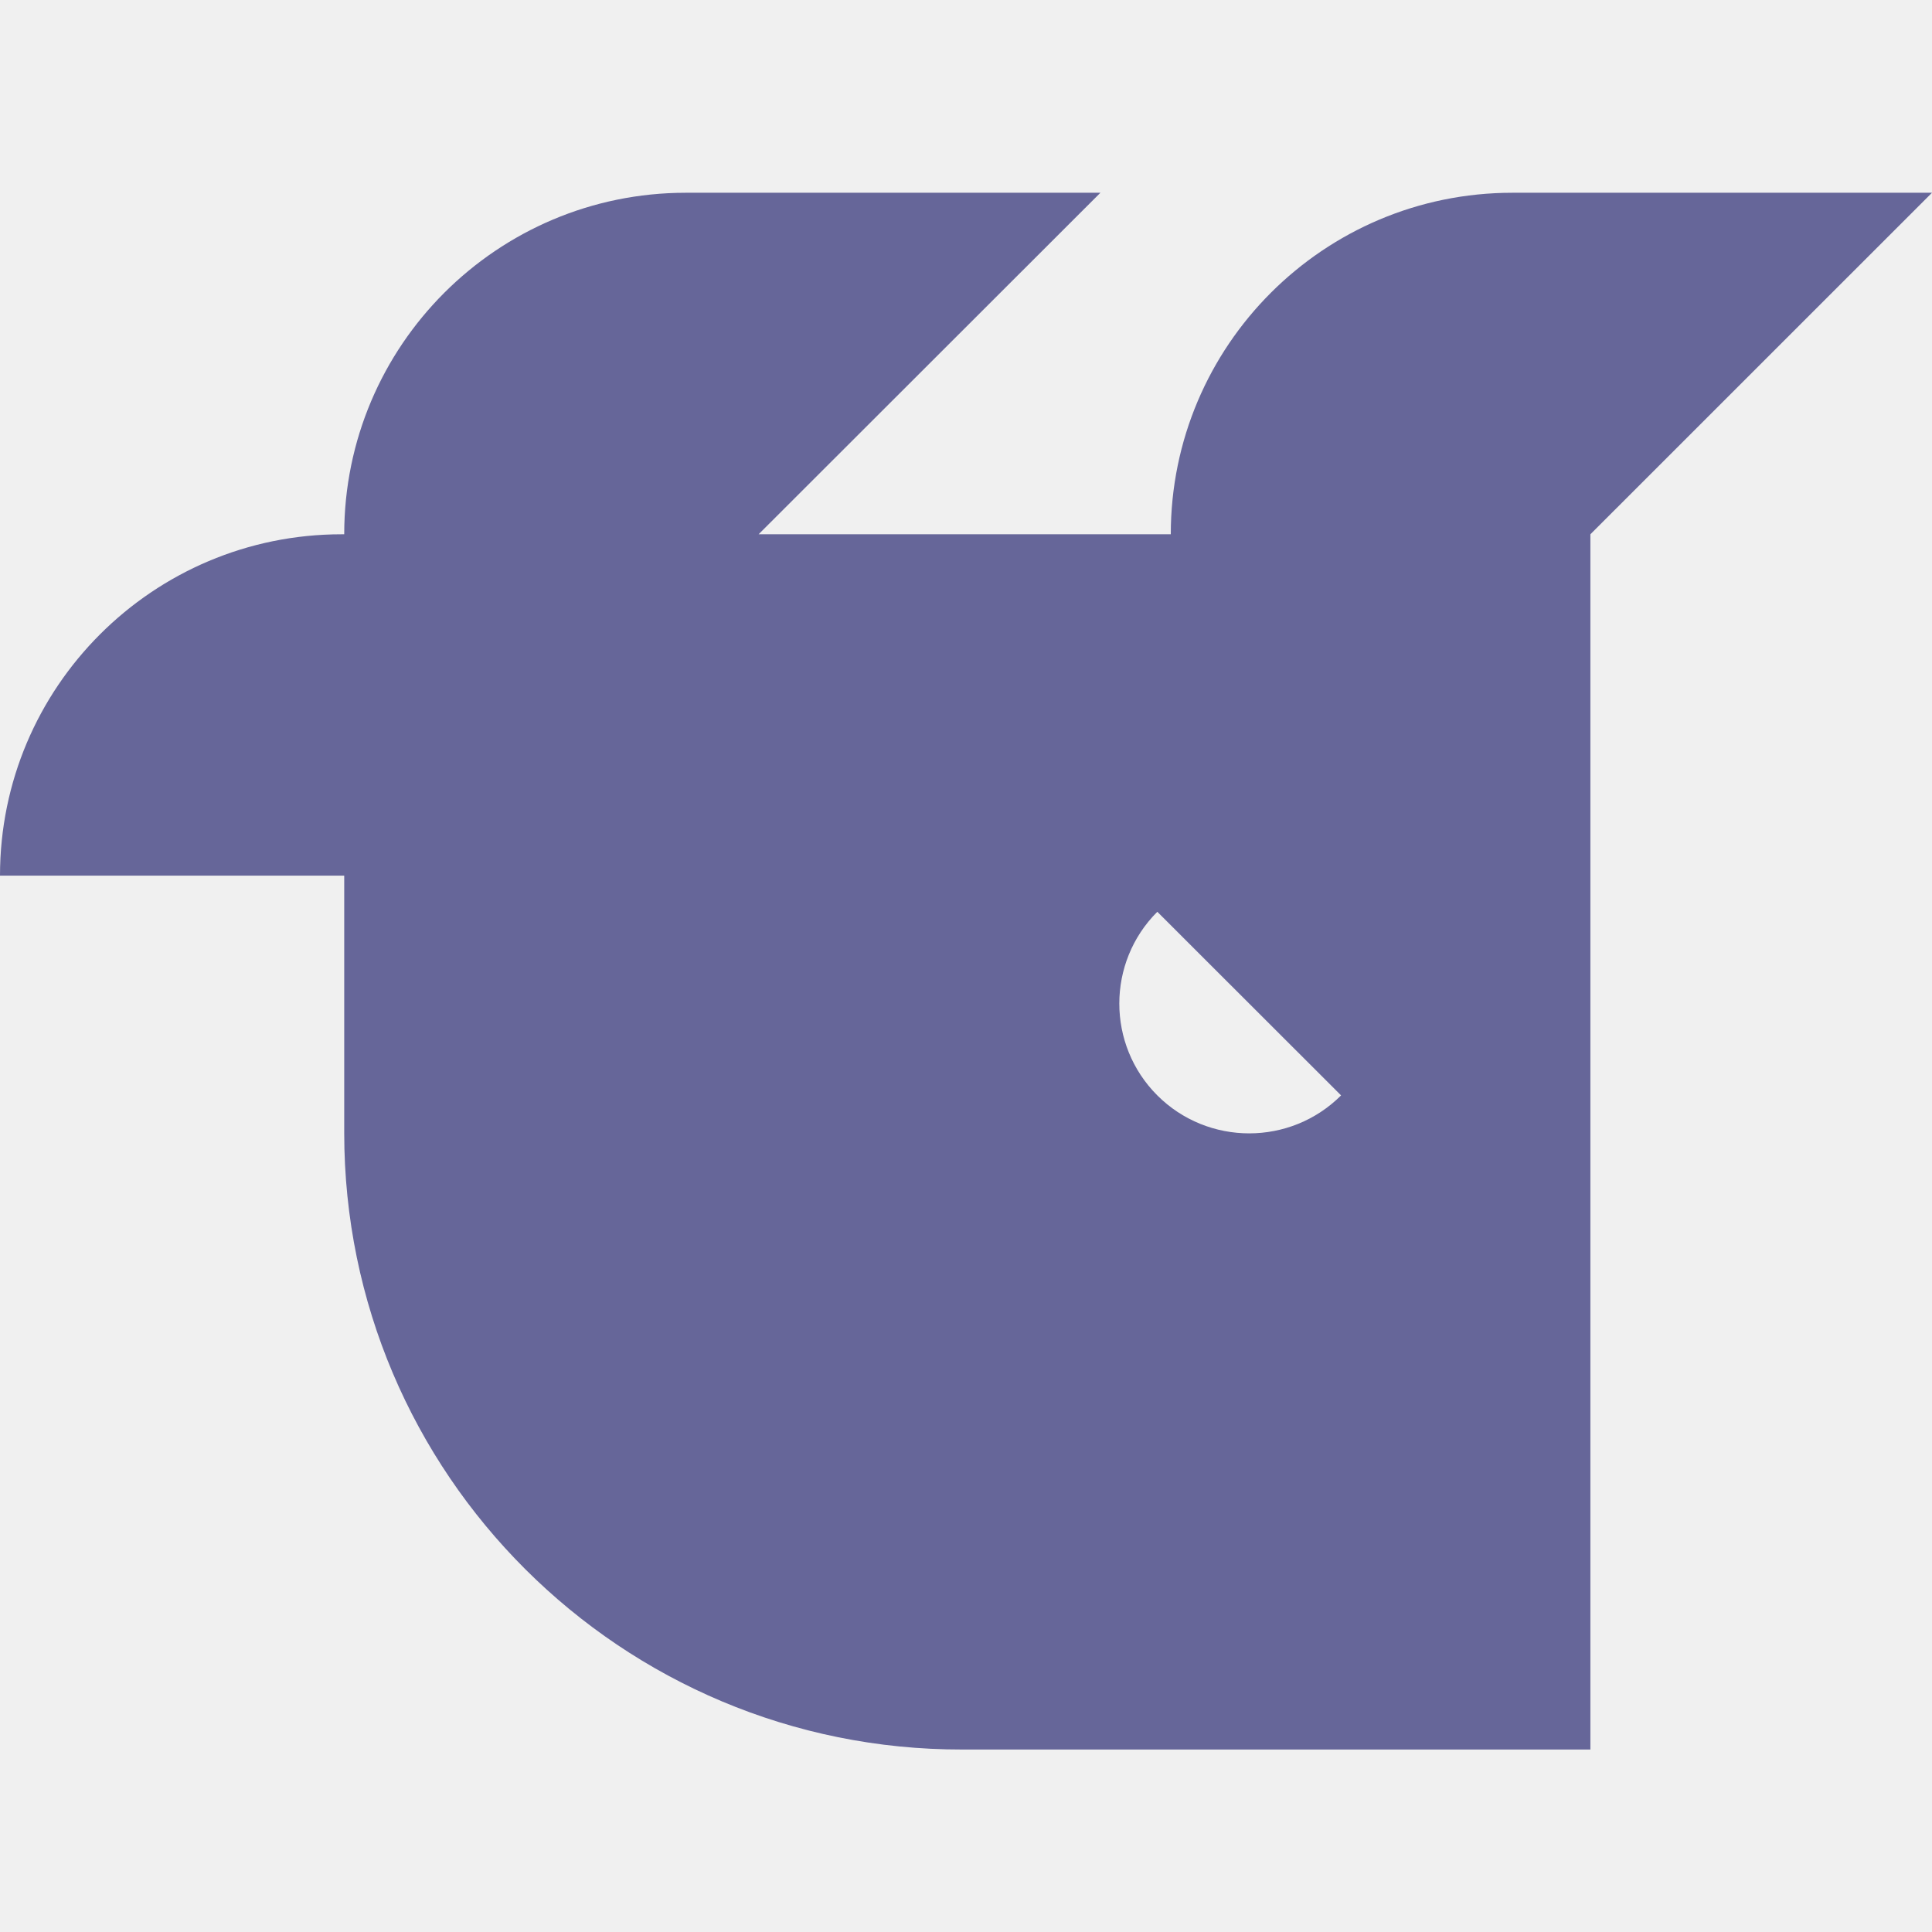
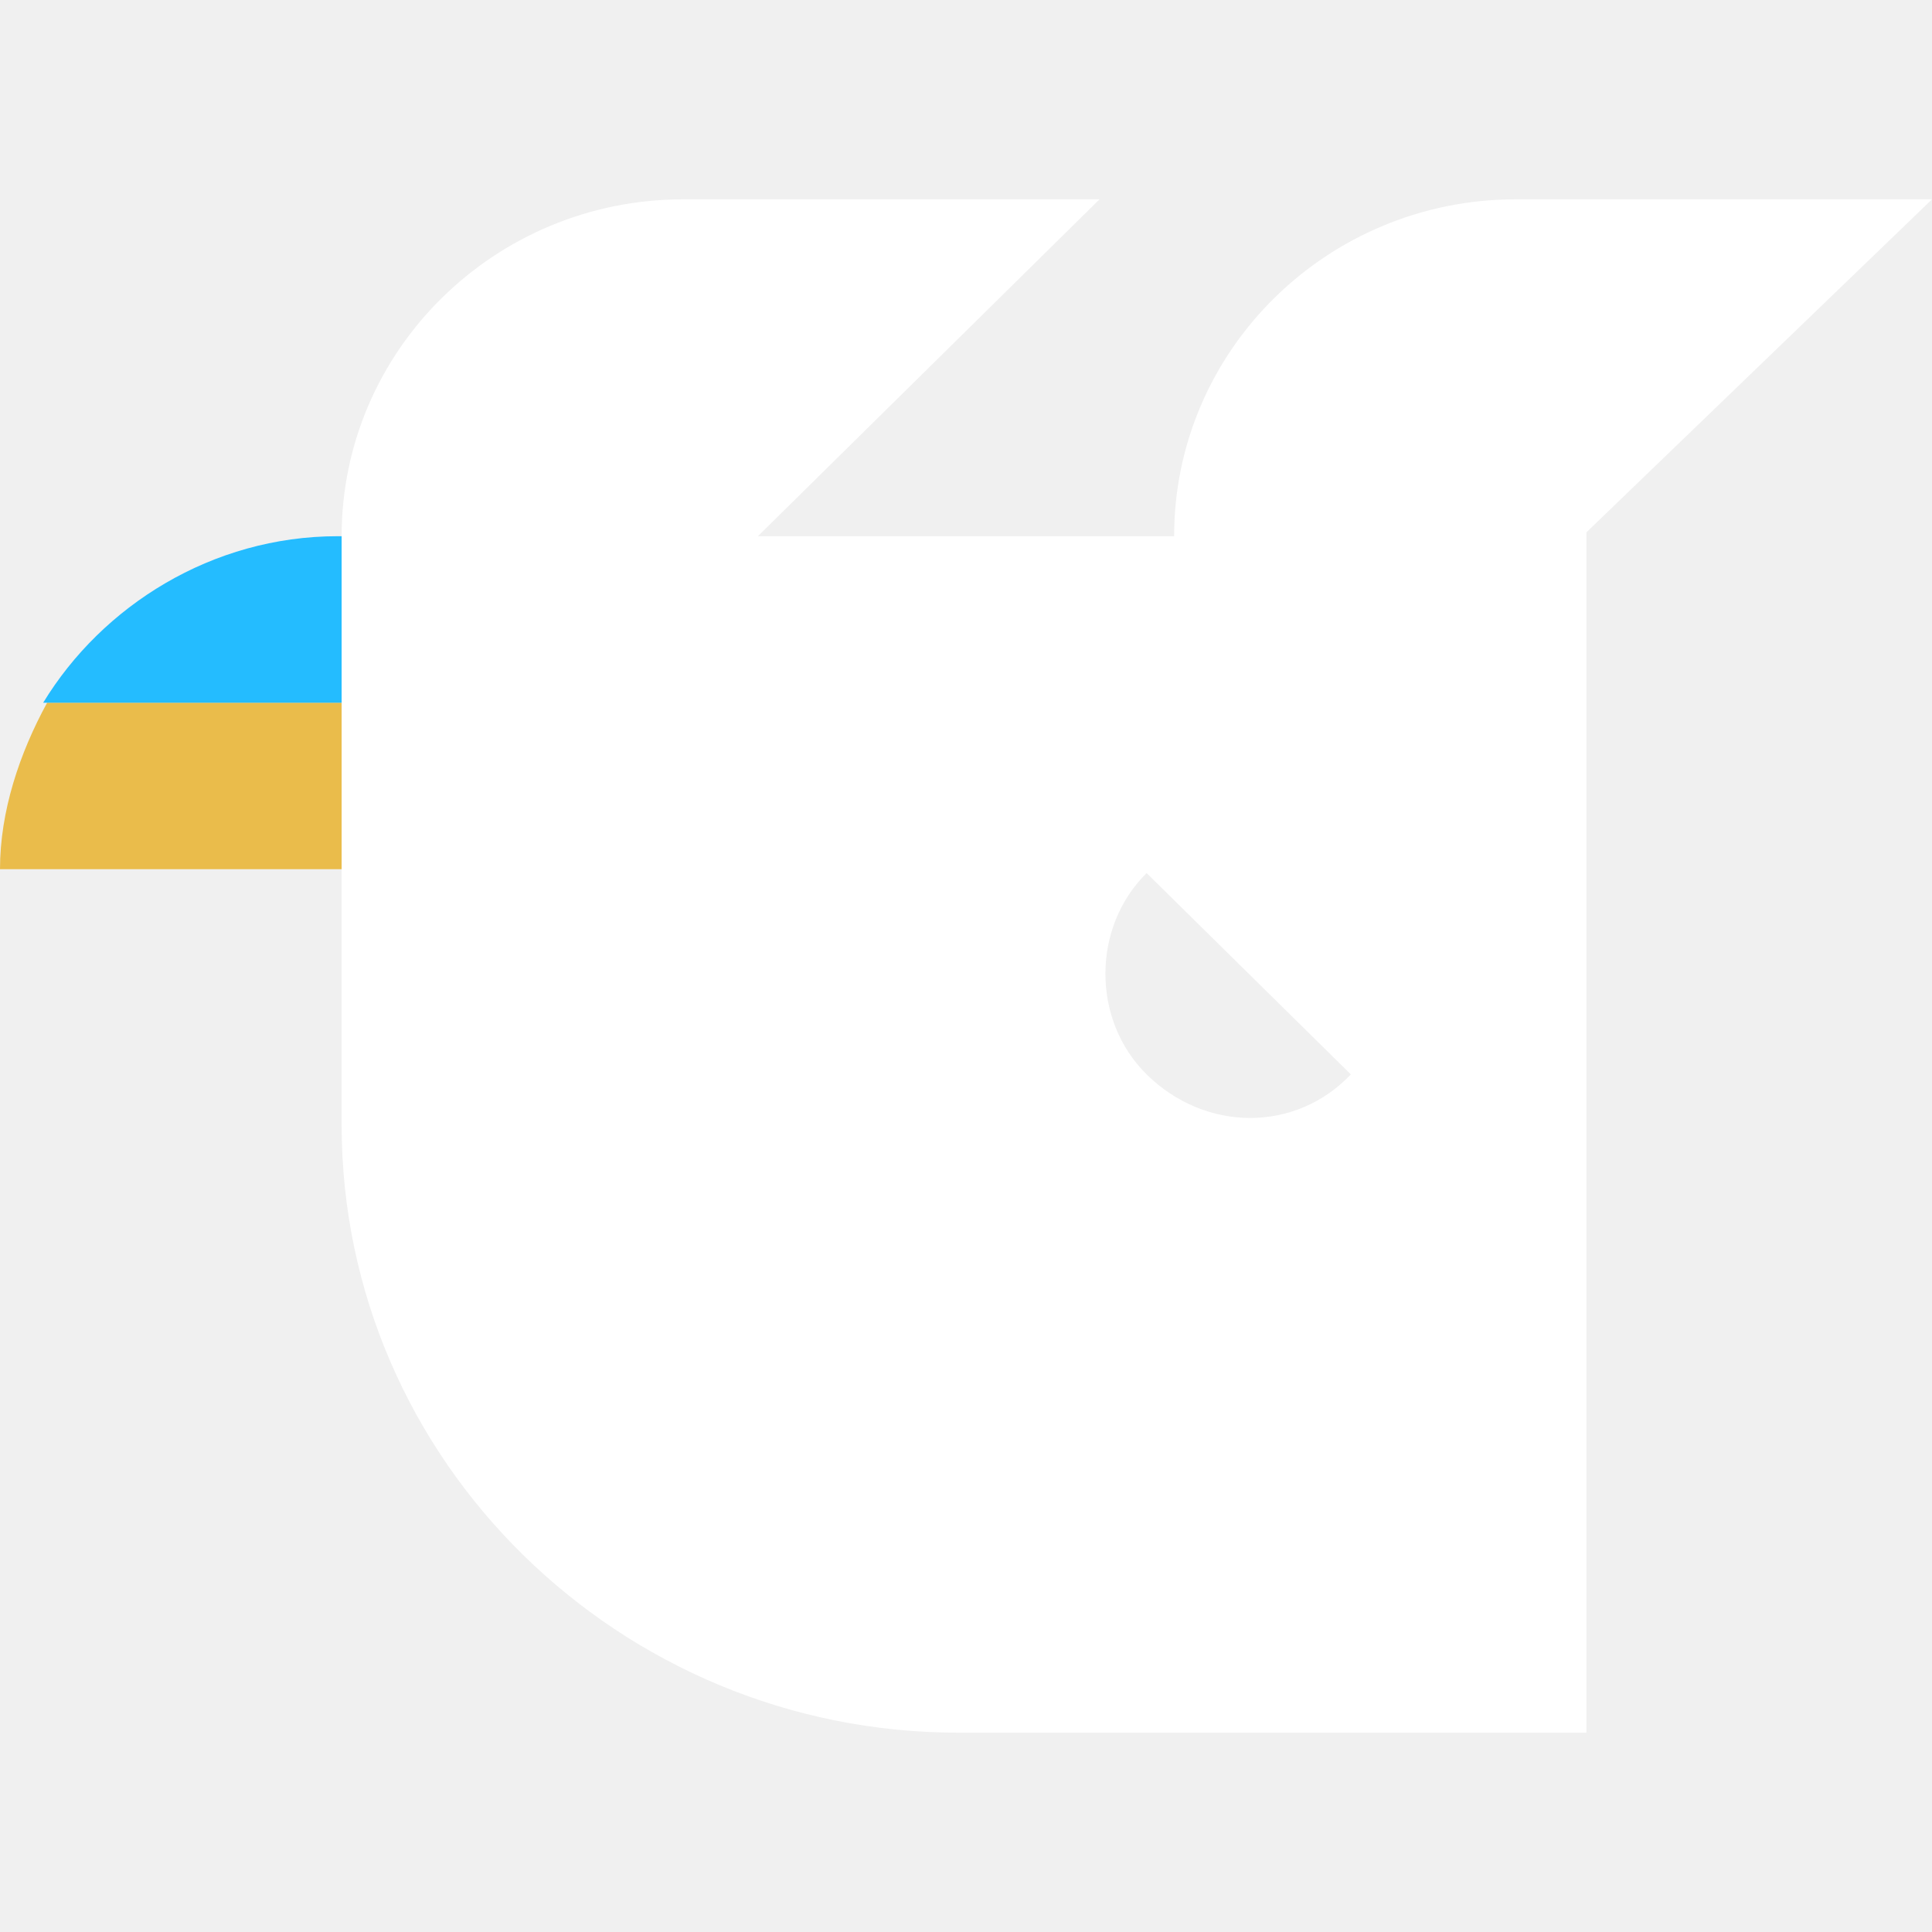
- <svg xmlns="http://www.w3.org/2000/svg" version="1.1" width="1024" height="1024" viewBox="0 0 1024 1024">
+ <svg xmlns="http://www.w3.org/2000/svg" version="1.1" width="512" height="512" viewBox="0 0 512 512">
  <g id="icomoon-ignore">
</g>
-   <path fill="#666699" d="M842.944 283.18l181.056-181.016h-222.404c-99.96 0-181.056 81.032-181.056 181.016h-218.464l181.164-181.016h-219.74c-99.96 0-181.056 81.032-181.056 181.016h-1.388c-99.96 0-181.056 81.032-181.056 180.912h182.444v136.404c0 180.696 146.848 327.108 327.692 326.788h332.808v-644.104zM613.4 580.584c-26.856-26.836-26.856-70.492 0-97.324l97.4 97.324c-26.856 26.832-70.548 26.832-97.4 0z" />
+   <path fill="#eabc4b" d="M12.492 186.222c-7.29 13.345-12.492 28.737-12.492 44.13h109.267l44.747-44.13h-141.524z" />
+   <path fill="#24bcff" d="M199.802 142.101h-110.308c-33.304 0-62.44 18.473-78.052 44.13h142.571l45.787-44.13z" />
+   <path fill="#fff" d="M512 52.825h-110.308c-49.949 0-90.534 40.017-90.534 89.275h-110.308l90.534-89.275h-110.315c-49.957 0-90.534 40.017-90.534 89.275v155.973c0 89.275 73.874 161.101 163.376 161.101h166.506v-318.099l91.583-88.251zM303.868 284.729c-14.563-14.361-14.563-38.993 0-53.353l54.118 53.353c-14.572 15.393-38.505 15.393-54.118 0z" />
</svg>
